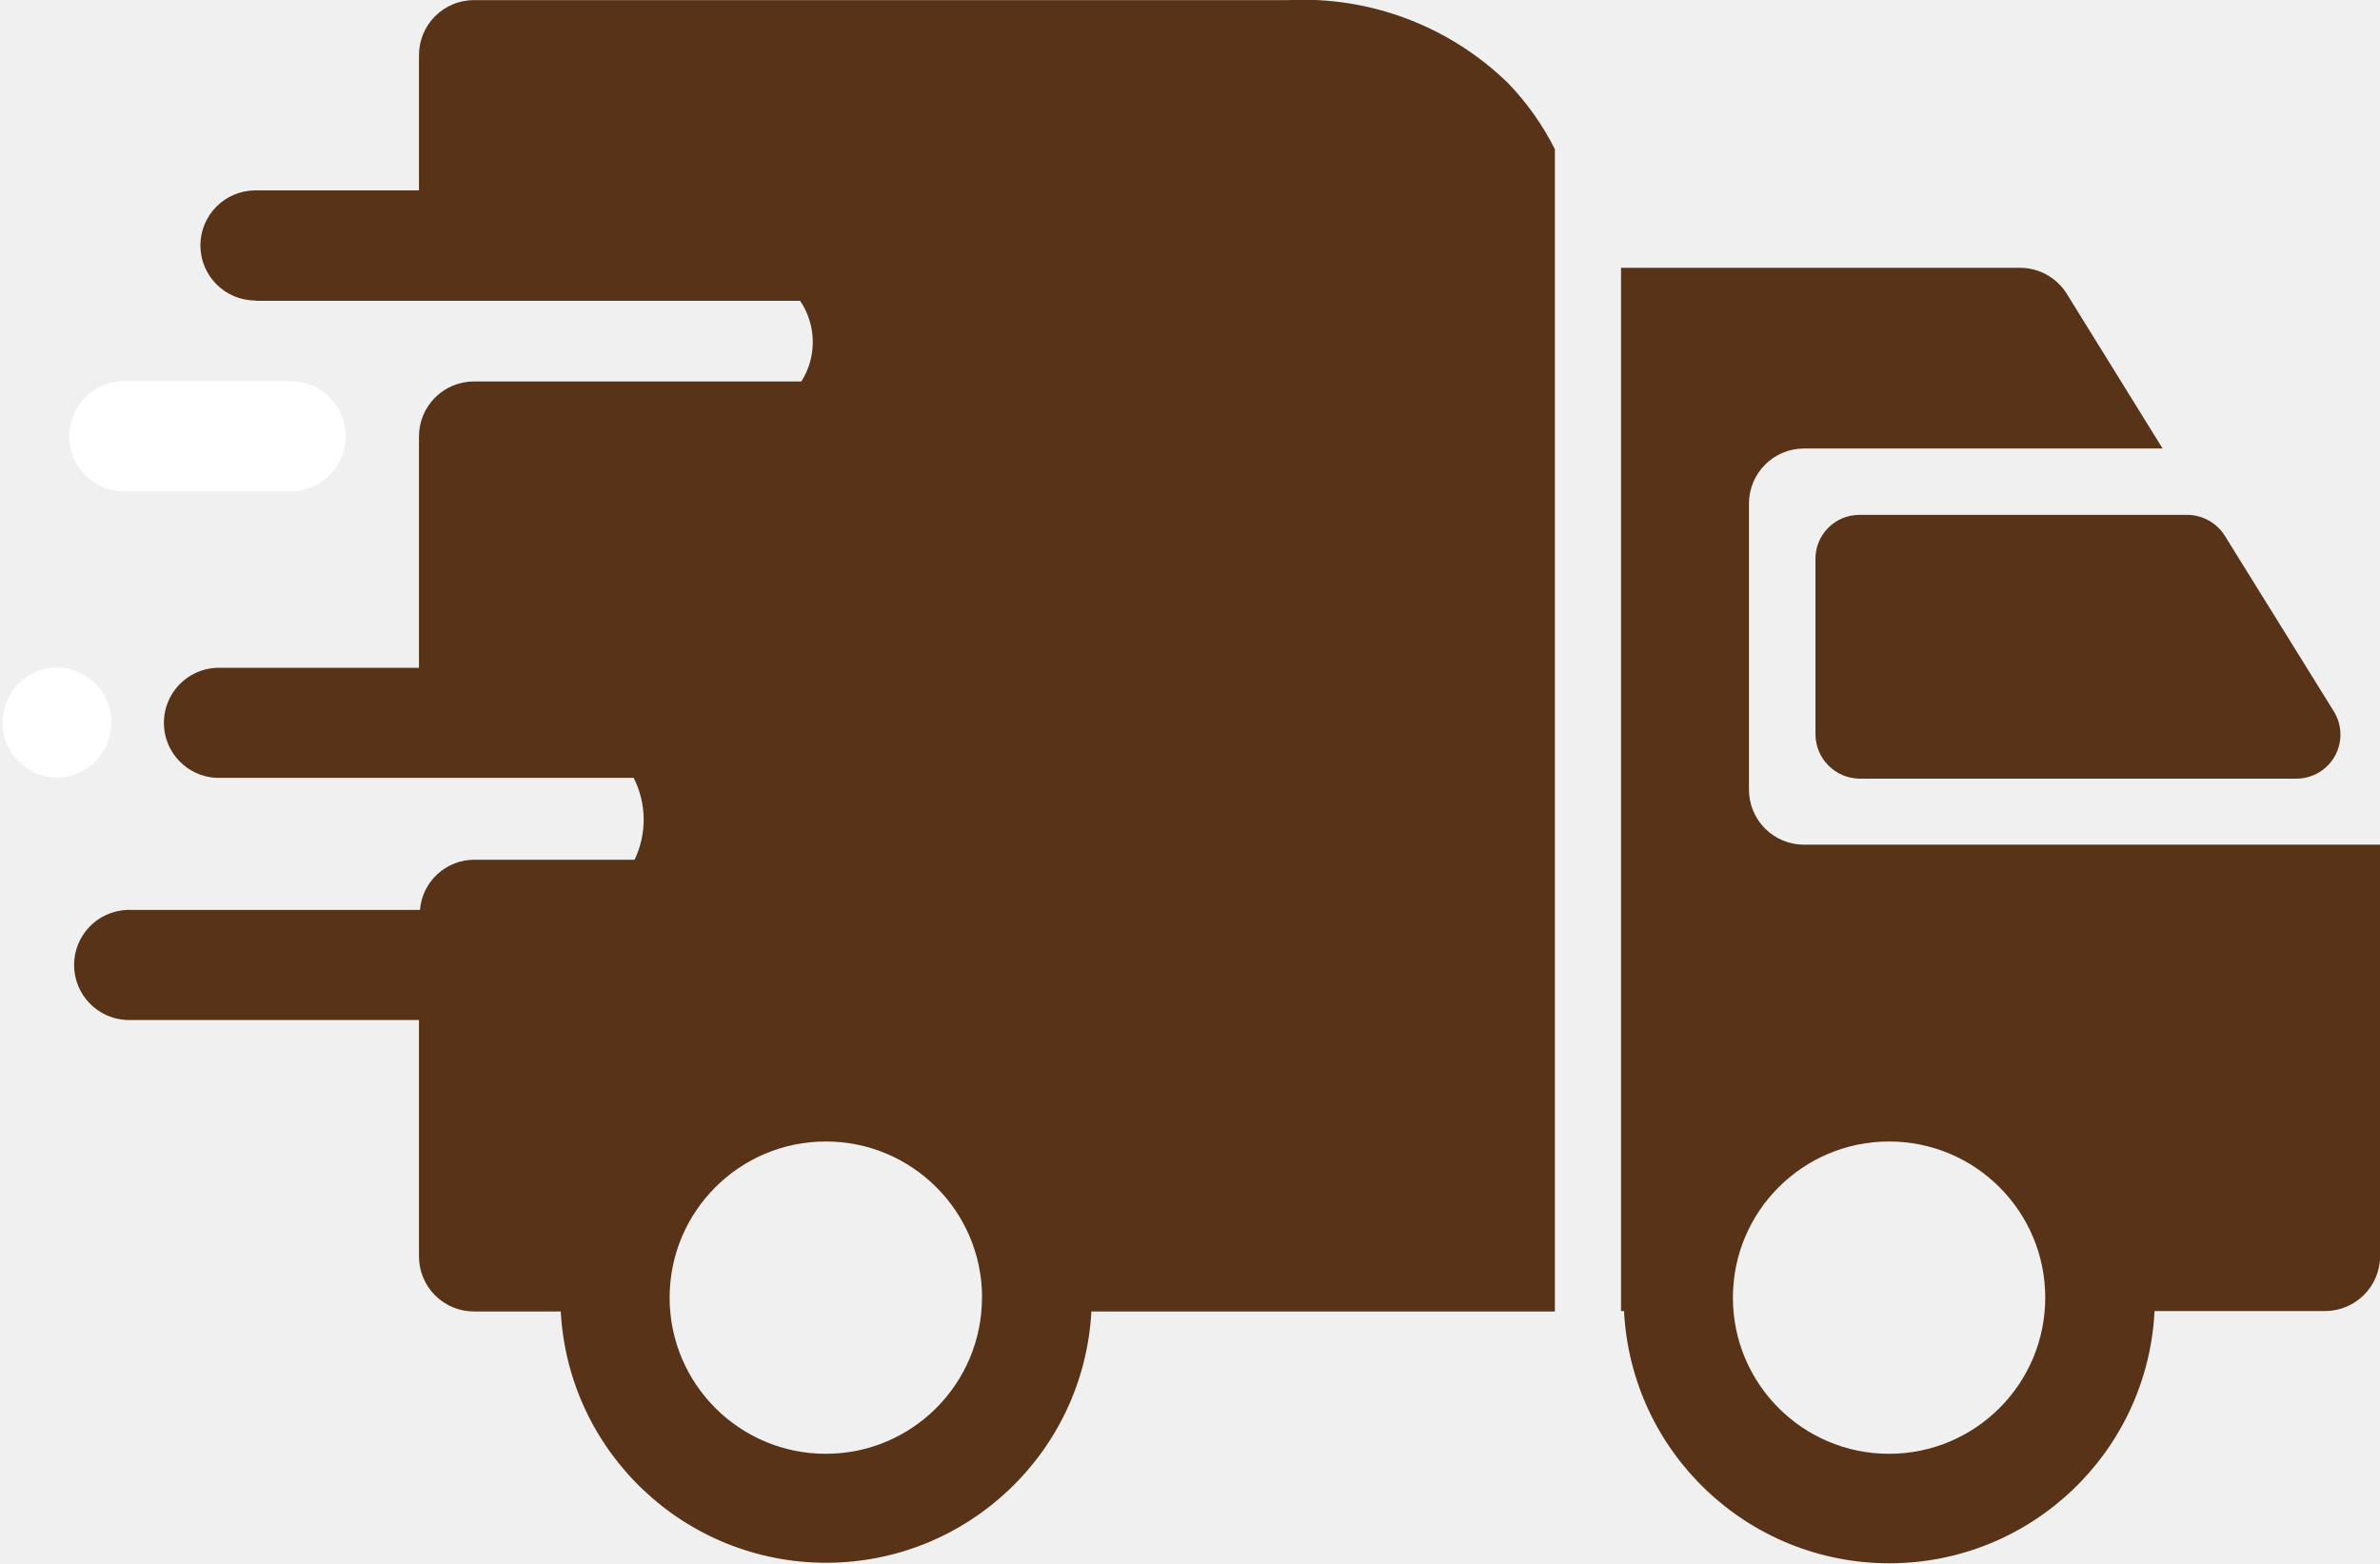
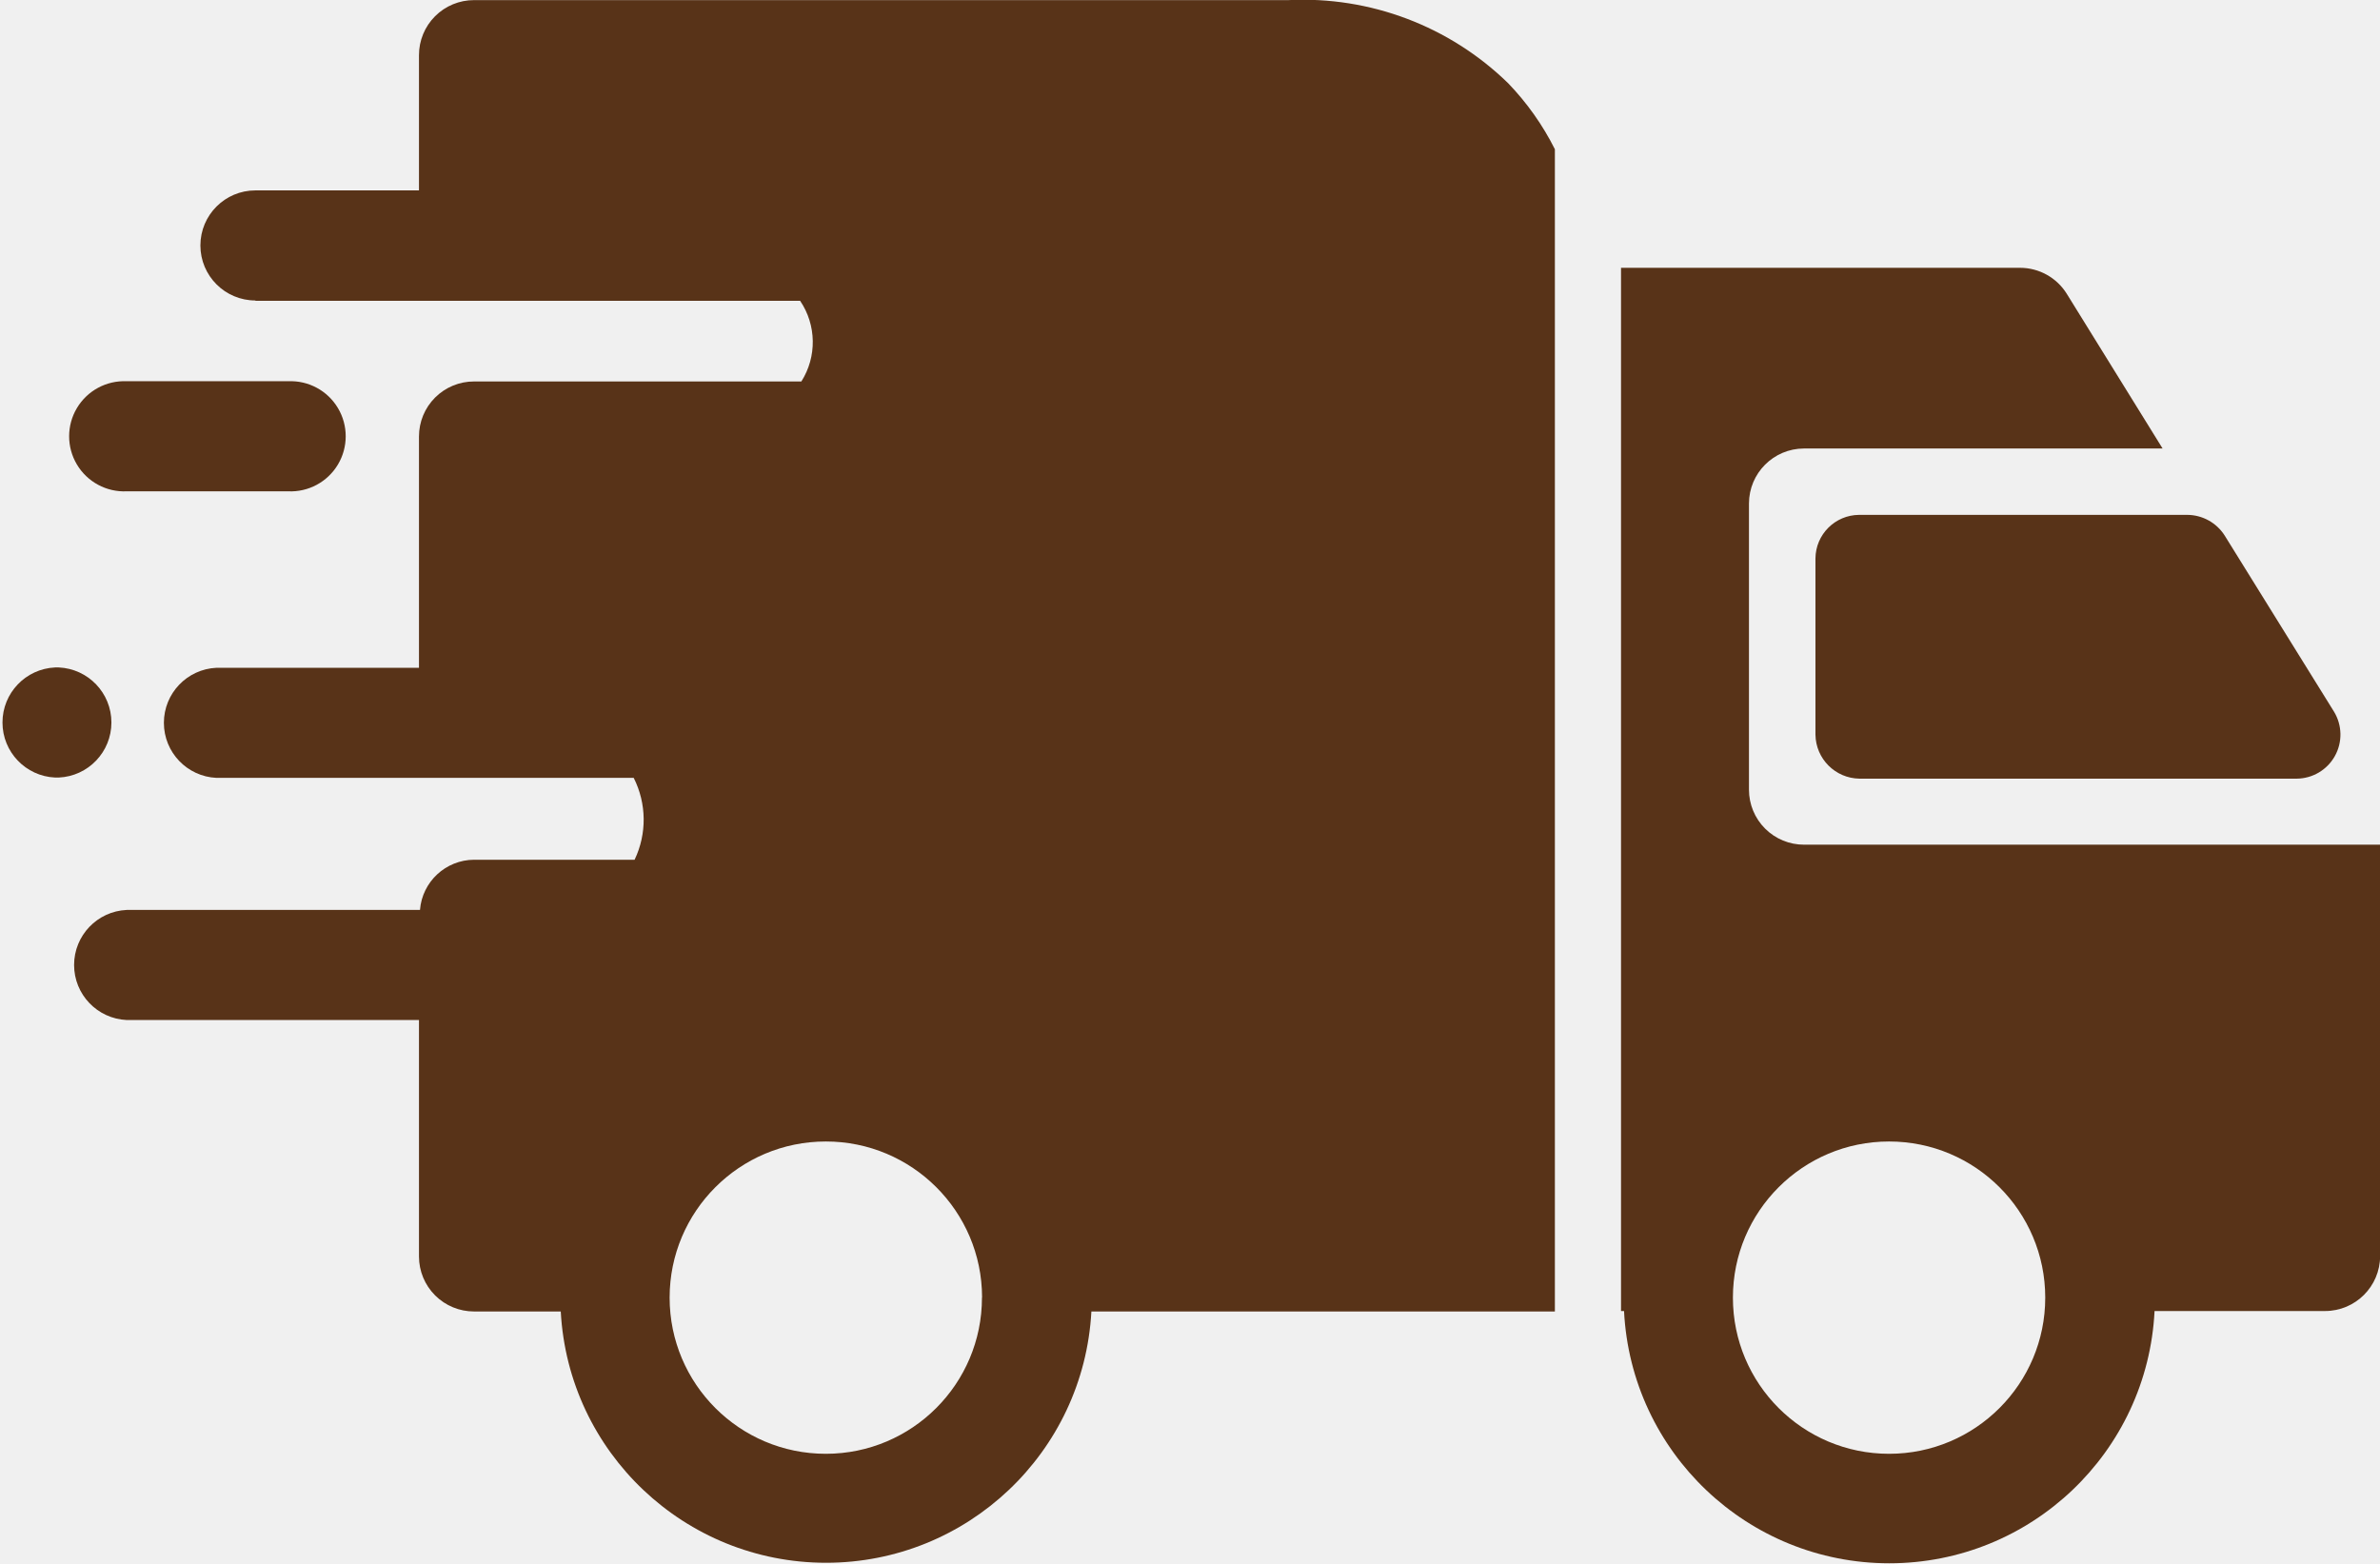
- <svg xmlns="http://www.w3.org/2000/svg" viewBox="-250.946 553.984 21.336 14.016">
+ <svg xmlns="http://www.w3.org/2000/svg" viewBox="551.054 553.984 21.336 14.016">
  <defs>
    <style>
      .cls-1 {
        fill: #583318;
      }
- 
-       .cls-2 {
-         fill: #fff;
-       }
    </style>
  </defs>
-   <g id="Group_1010" data-name="Group 1010" transform="translate(-250.946 553.984)">
+   <g id="Group_1010" data-name="Group 1010" transform="translate(551.054 553.984)">
    <path id="Path_766" data-name="Path 766" class="cls-1" d="M69.4,37.013v1.579a.4.4,0,0,0,.395.395h3.919a.395.395,0,0,0,.335-.6l-.98-1.579a.4.4,0,0,0-.335-.186H69.791A.394.394,0,0,0,69.4,37.013Z" transform="translate(-53.125 -32.006)" />
-     <path id="Path_767" data-name="Path 767" class="cls-2" d="M3.763,32.55H5.21a.494.494,0,1,0,0-.987H3.763a.494.494,0,1,0,0,.987Z" transform="translate(-2.627 -28.145)" />
-     <path id="Path_768" data-name="Path 768" class="cls-2" d="M1.047,43.407h.033a.494.494,0,0,0,0-.987H1.047a.494.494,0,0,0,0,.987Z" transform="translate(-0.553 -36.436)" />
+     <path id="Path_767" data-name="Path 767" class="cls-1" d="M3.763,32.55H5.21a.494.494,0,1,0,0-.987H3.763a.494.494,0,1,0,0,.987Z" transform="translate(-2.627 -28.145)" />
+     <path id="Path_768" data-name="Path 768" class="cls-1" d="M1.047,43.407h.033a.494.494,0,0,0,0-.987H1.047a.494.494,0,0,0,0,.987Z" transform="translate(-0.553 -36.436)" />
    <path id="Path_769" data-name="Path 769" class="cls-1" d="M4.917,19.8H9.8a.66.66,0,0,1,.011.723H6.877a.493.493,0,0,0-.494.494v2.073H4.568a.494.494,0,0,0,0,.987h3.74a.832.832,0,0,1,.008.734H6.877a.489.489,0,0,0-.485.45H3.763a.494.494,0,0,0,0,.987H6.383v2.12a.493.493,0,0,0,.494.493h.777a2.382,2.382,0,0,0,4.757,0h4.155V18.441a2.416,2.416,0,0,0-.419-.592,2.633,2.633,0,0,0-1.97-.745h-7.3a.493.493,0,0,0-.494.494V18.81H4.917a.493.493,0,1,0,0,.987Zm6.513,8.937a1.4,1.4,0,1,1-1.4-1.4A1.4,1.4,0,0,1,11.431,28.734Z" transform="translate(-2.627 -17.103)" />
    <path id="Path_770" data-name="Path 770" class="cls-1" d="M63.184,31.946V29.38a.494.494,0,0,1,.493-.493h3.215L66.033,27.5a.494.494,0,0,0-.419-.233H62.037v9.353h.027a2.381,2.381,0,0,0,4.756,0h1.528a.494.494,0,0,0,.494-.494V32.439H63.678A.493.493,0,0,1,63.184,31.946ZM65.84,36.5a1.4,1.4,0,1,1-1.4-1.4A1.4,1.4,0,0,1,65.84,36.5Z" transform="translate(-47.505 -24.866)" />
  </g>
</svg>
